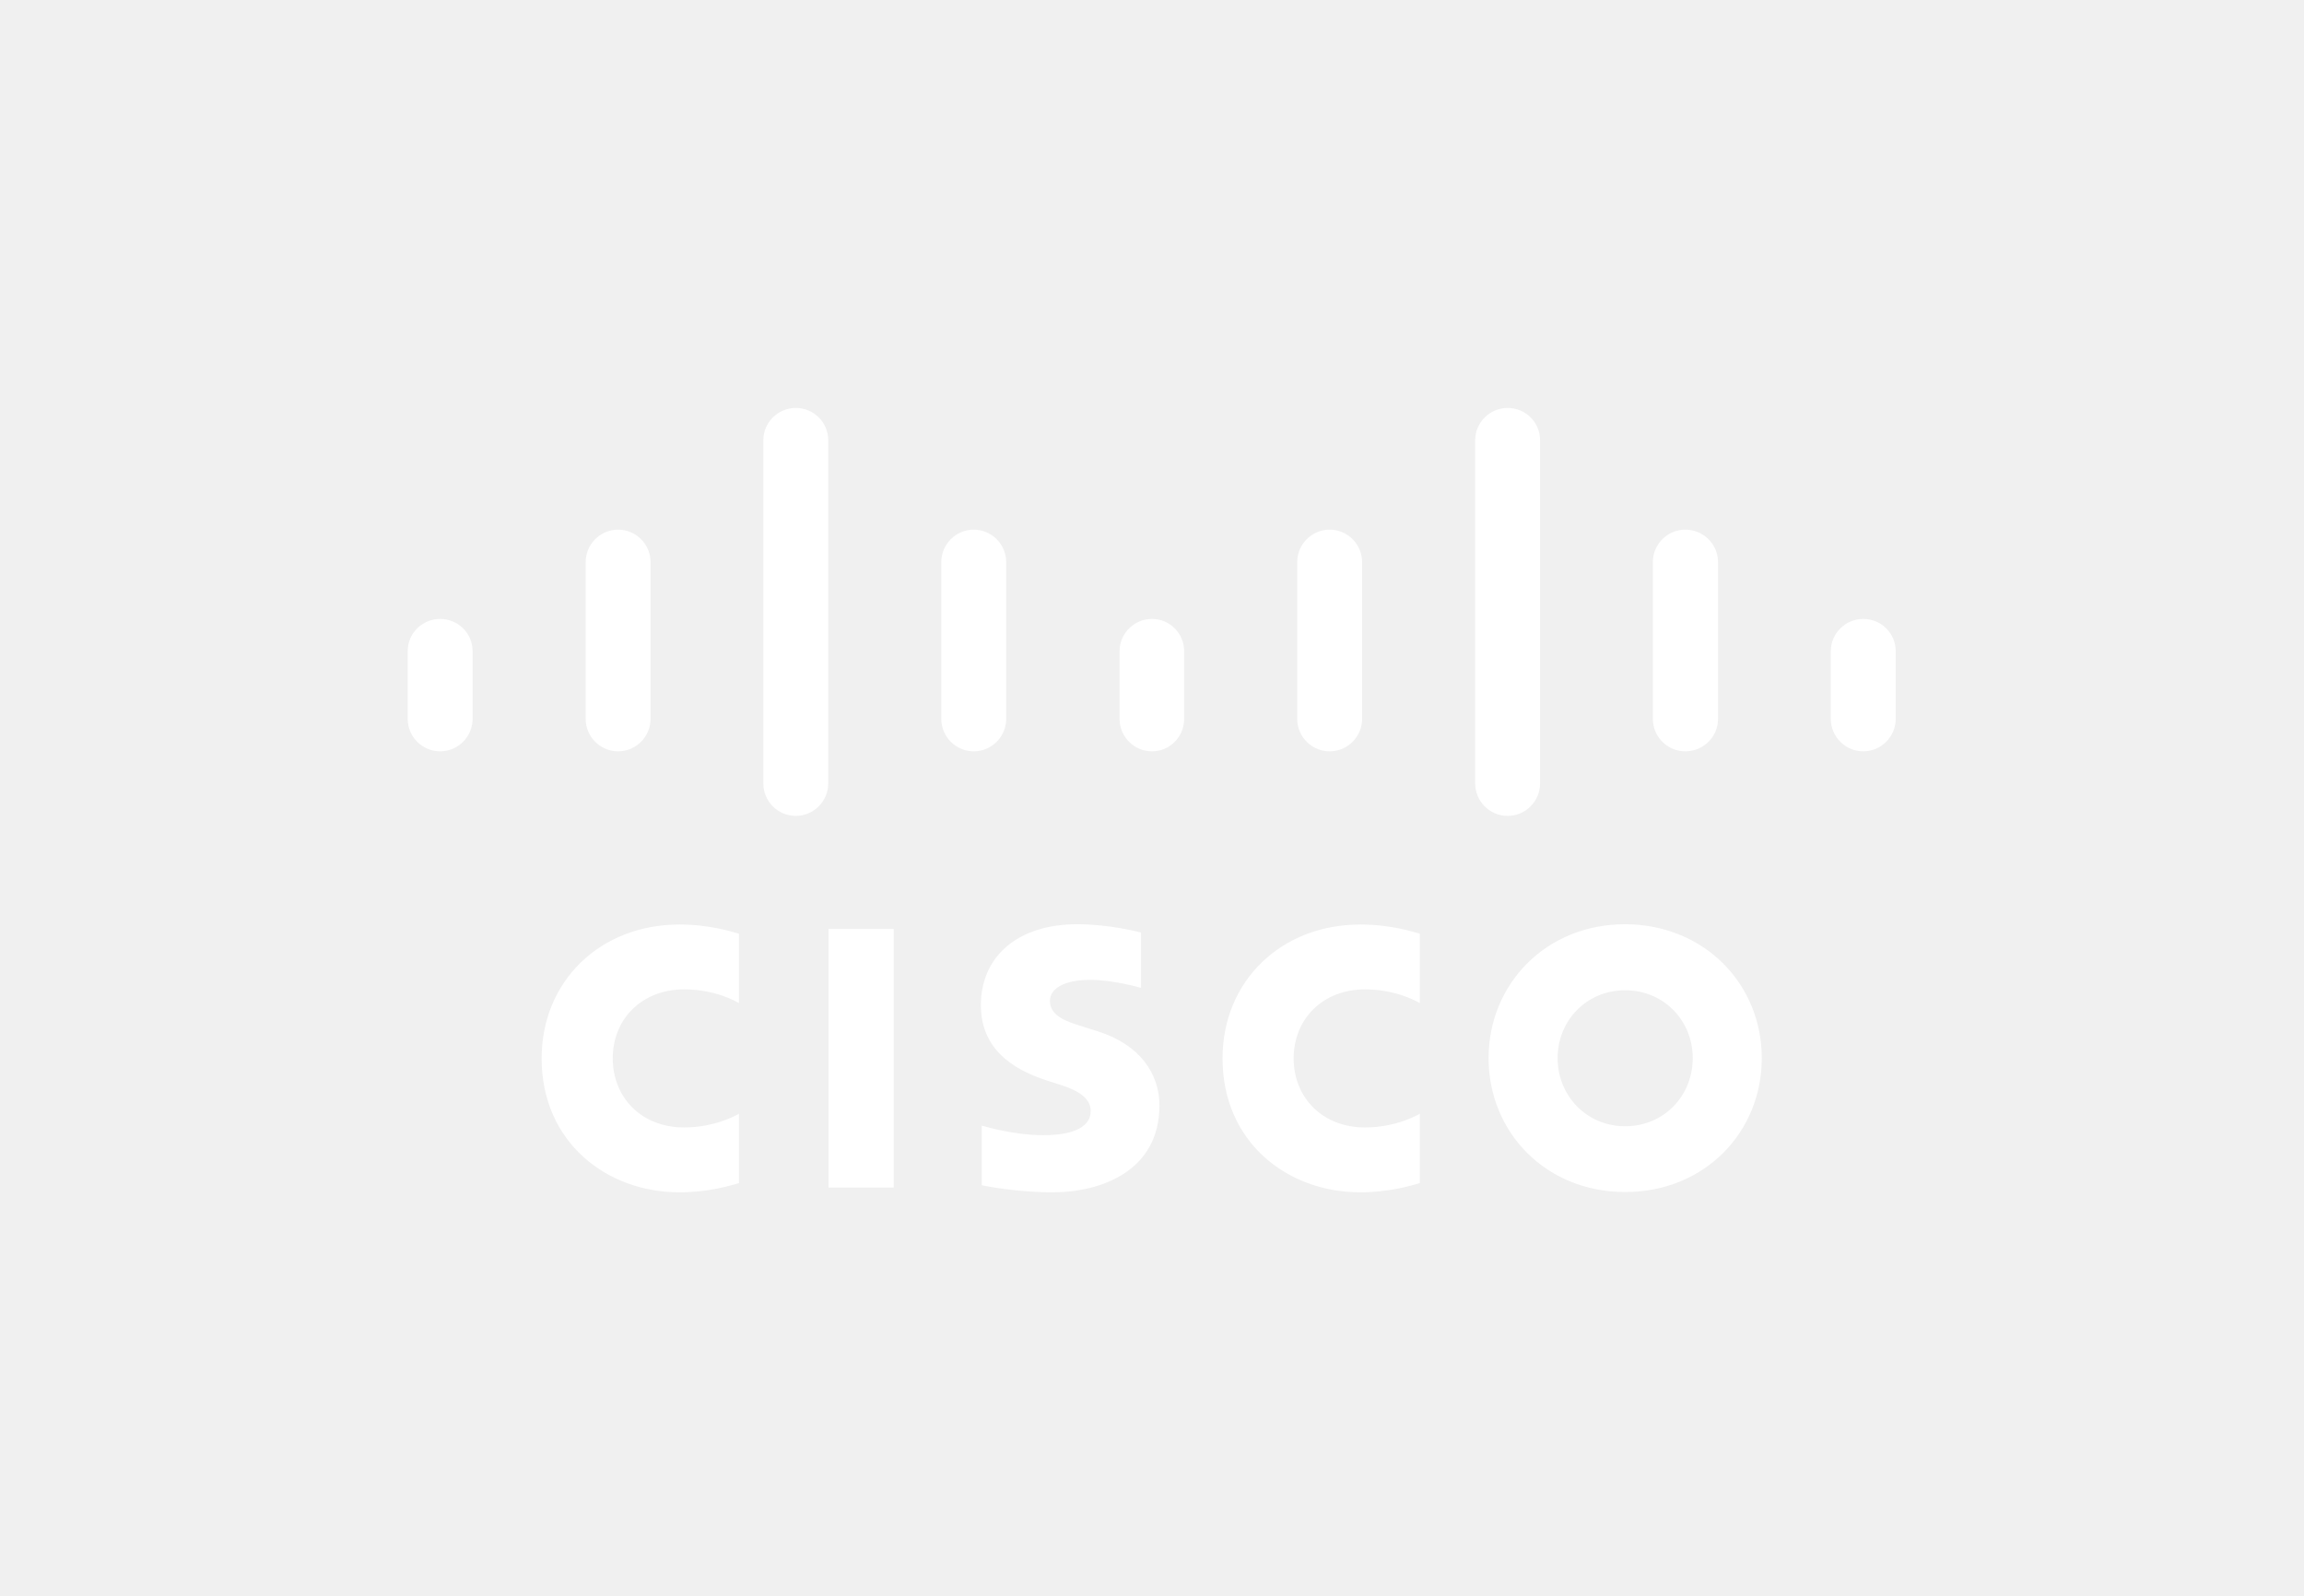
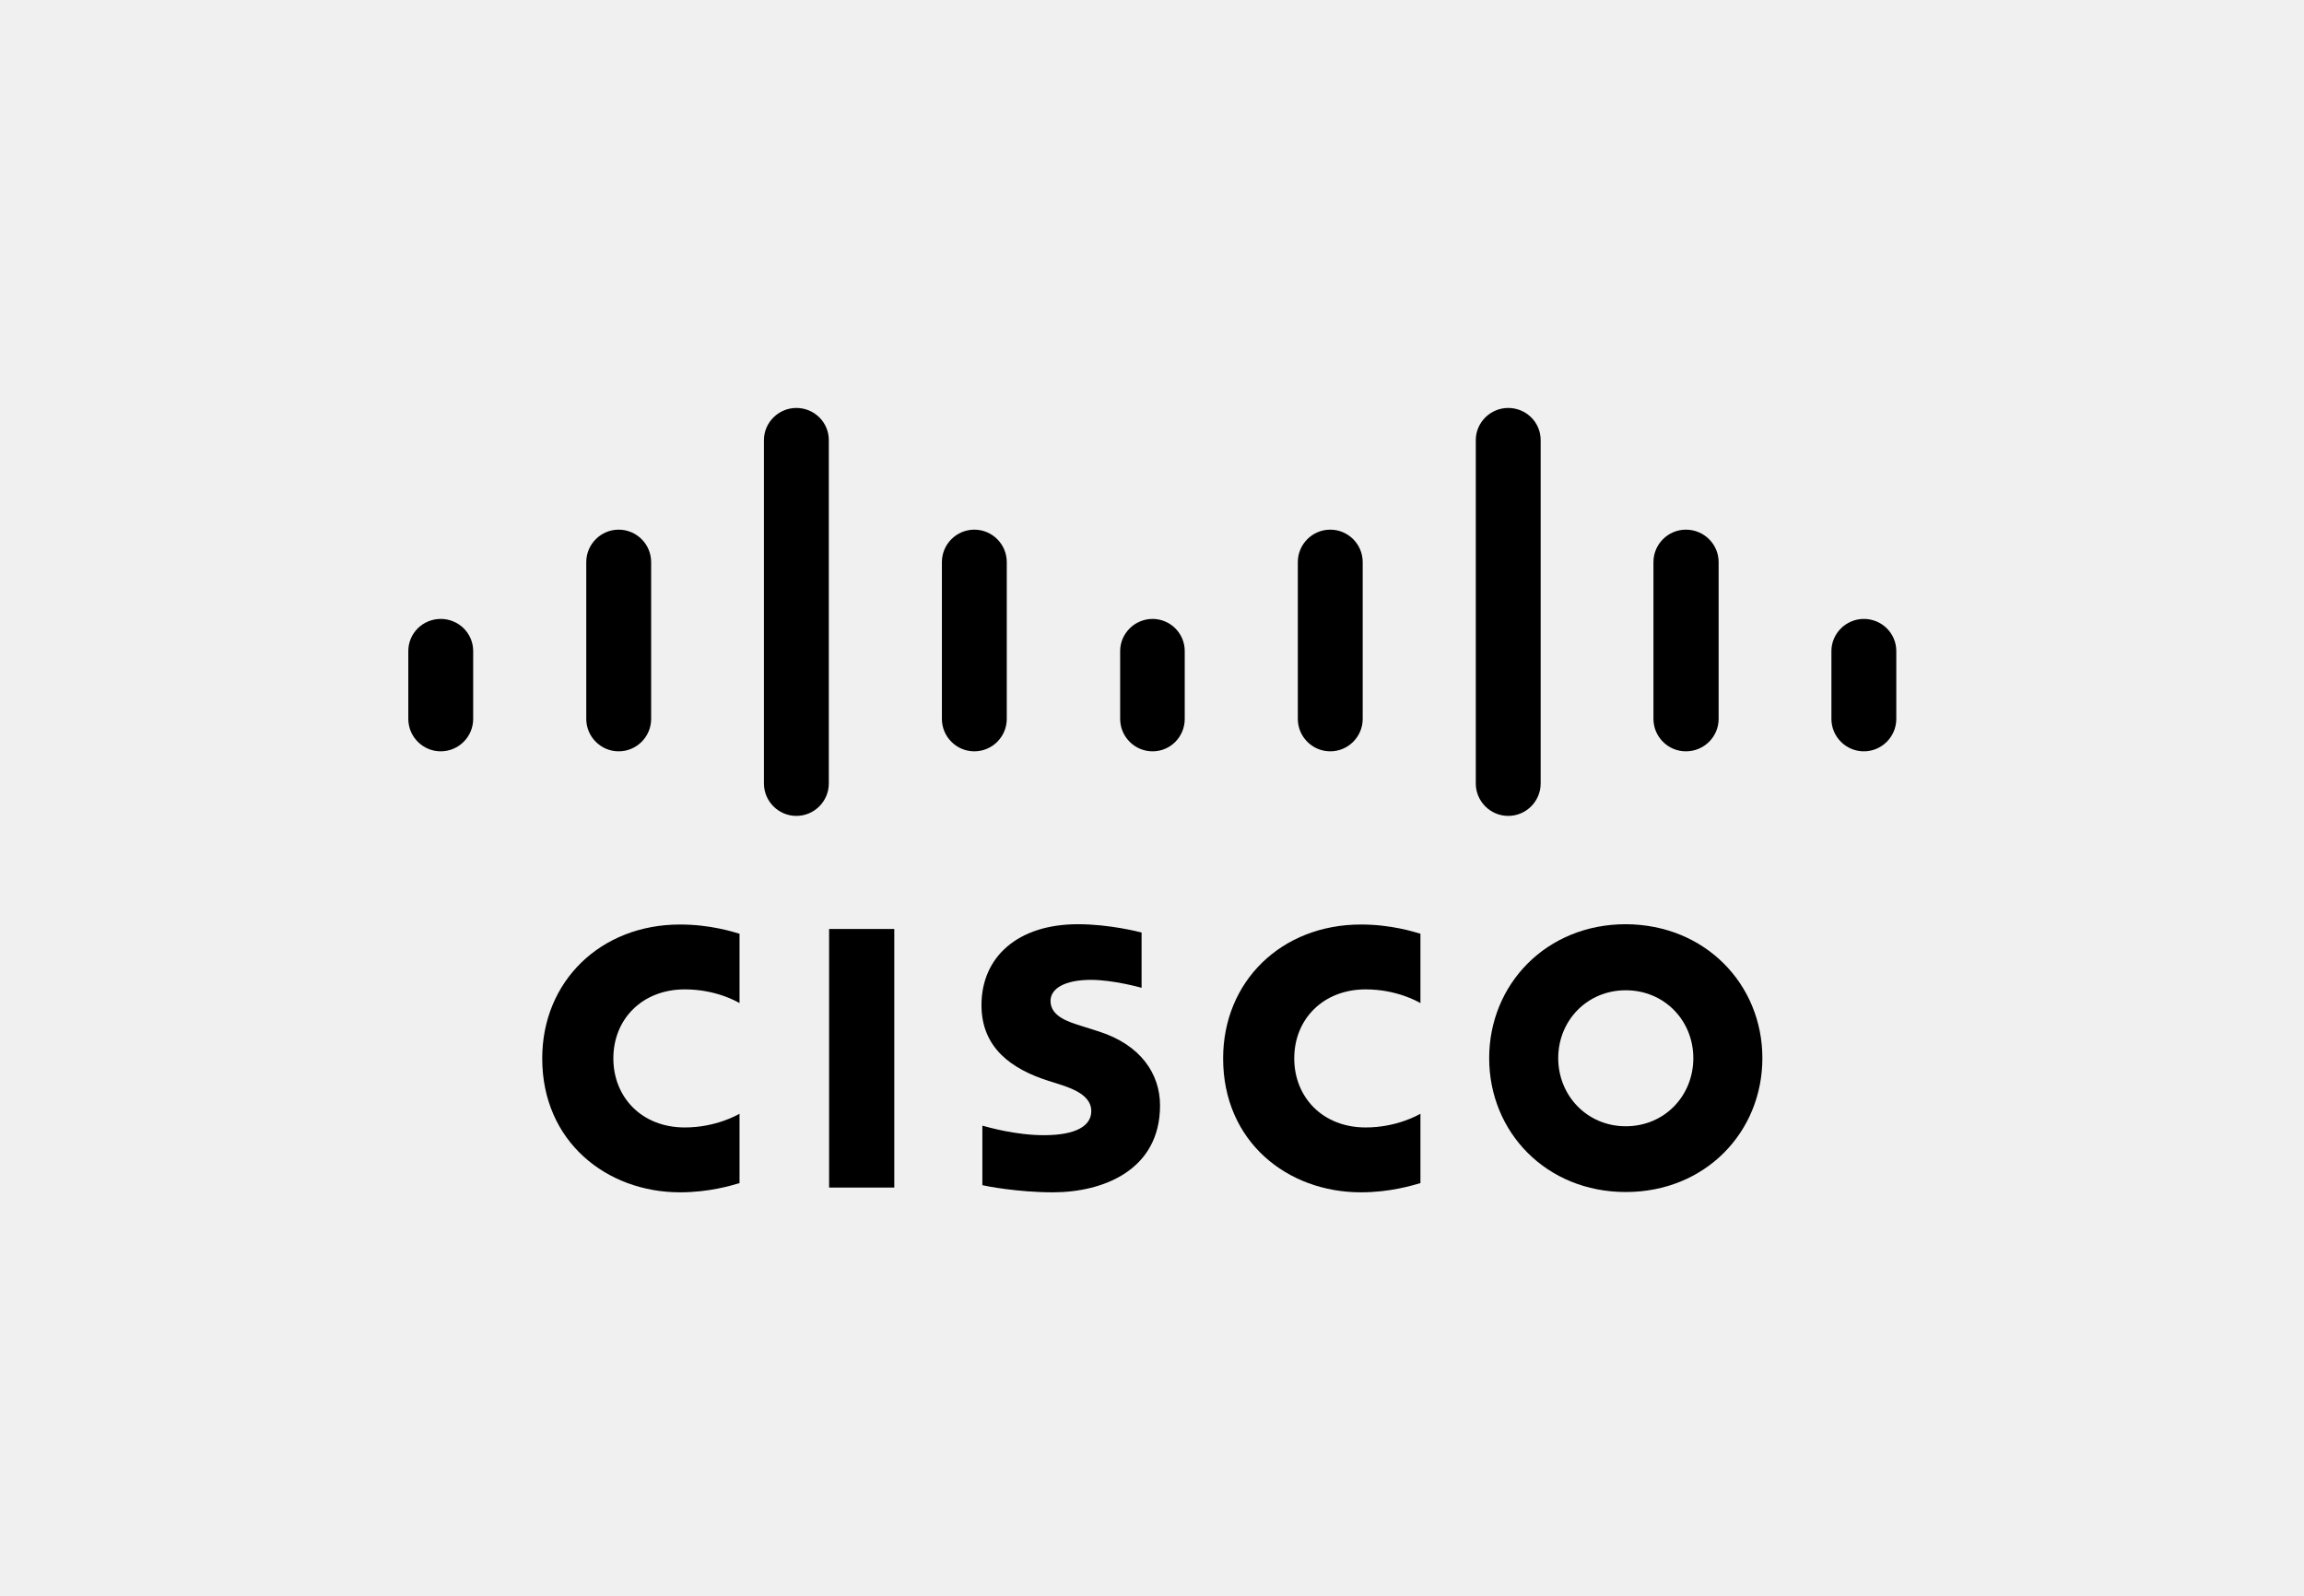
<svg xmlns="http://www.w3.org/2000/svg" version="1.1" id="Layer_1" x="0px" y="0px" viewBox="0 0 774.2 536.2" style="enable-background:new 0 0 774.2 536.2;" xml:space="preserve">
-   <style type="text/css">
- 	.st0{fill:#FFFFFF;}
- </style>
-   <path class="st0" d="M278.4,312.2h21.9v86.9h-21.9V312.2z M477.1,337.1c-0.9-0.5-8-4.6-18.4-4.6c-14.2,0-24,9.9-24,23.2  c0,12.9,9.4,23.2,24,23.2c10.3,0,17.5-4.1,18.4-4.6v23.3c-2.8,0.8-10.2,3.1-20,3.1c-24.7,0-46.3-17-46.3-45c0-25.9,19.6-45,46.3-45  c10.3,0,17.9,2.5,20,3.1V337.1z M248.3,337.1c-0.9-0.5-7.9-4.6-18.4-4.6c-14.2,0-24,9.9-24,23.2c0,12.9,9.4,23.2,24,23.2  c10.3,0,17.5-4.1,18.4-4.6v23.3c-2.7,0.8-10.2,3.1-20,3.1c-24.6,0-46.3-17-46.3-45c0-25.9,19.6-45,46.3-45c10.3,0,17.9,2.5,20,3.1  V337.1z M592,355.6c0,24.9-19.2,45-45.9,45s-45.9-20.1-45.9-45c0-24.8,19.2-45,45.9-45C572.8,310.7,592,330.8,592,355.6z   M546.1,332.8c-13,0-22.7,10.2-22.7,22.8s9.7,22.9,22.7,22.9s22.7-10.2,22.7-22.9C568.8,343,559.1,332.8,546.1,332.8z M383.5,332  c-0.3-0.1-9.6-2.7-17.1-2.7c-8.8,0-13.6,2.9-13.6,7.1c0,5.3,6.4,7.1,10.1,8.3l6,1.9c14.2,4.5,20.7,14.3,20.7,24.9  c0,21.8-19.2,29.2-36,29.2c-11.7,0-22.6-2.1-23.7-2.4v-20c1.9,0.5,11.1,3.2,20.7,3.2c10.9,0,15.9-3.2,15.9-8.1  c0-4.4-4.3-6.9-9.8-8.7c-1.3-0.4-3.3-1.1-4.7-1.5c-12.2-3.9-22.4-11-22.4-25.4c0-16.2,12.2-27.2,32.4-27.2c10.7,0,20.7,2.6,21.4,2.8  V332L383.5,332L383.5,332z M158.8,218.8c0-6-4.9-10.8-10.9-10.8c-6,0-10.9,4.8-10.9,10.8v22.8c0,6,4.9,10.9,10.9,10.9  s10.9-4.9,10.9-10.9V218.8z M218.6,188.9c0-6-4.9-10.9-10.9-10.9s-10.9,4.9-10.9,10.9v52.7c0,6,4.9,10.9,10.9,10.9  s10.9-4.9,10.9-10.9V188.9z M278.3,147.9c0-6-4.9-10.8-10.9-10.8s-10.9,4.9-10.9,10.8v115.4c0,6,4.9,10.9,10.9,10.9  s10.9-4.9,10.9-10.9V147.9z M338.1,188.9c0-6-4.9-10.9-10.9-10.9s-10.9,4.9-10.9,10.9v52.7c0,6,4.9,10.9,10.9,10.9  s10.9-4.9,10.9-10.9V188.9z M397.9,218.8c0-6-4.9-10.8-10.8-10.8c-6,0-10.9,4.9-10.9,10.8v22.8c0,6,4.9,10.9,10.9,10.9  c6,0,10.8-4.9,10.8-10.9V218.8z M457.7,188.9c0-6-4.9-10.9-10.9-10.9s-10.9,4.9-10.9,10.9v52.7c0,6,4.9,10.9,10.9,10.9  s10.9-4.9,10.9-10.9V188.9z M517.5,147.9c0-6-4.9-10.8-10.9-10.8s-10.9,4.9-10.9,10.8v115.4c0,6,4.9,10.9,10.9,10.9  s10.9-4.9,10.9-10.9V147.9z M577.3,188.9c0-6-4.9-10.9-11-10.9c-6,0-10.9,4.9-10.9,10.9v52.7c0,6,4.9,10.9,10.9,10.9  c6.1,0,11-4.9,11-10.9V188.9z M637,218.8c0-6-4.9-10.8-10.9-10.8s-10.9,4.9-10.9,10.8v22.8c0,6,4.9,10.9,10.9,10.9  s10.9-4.9,10.9-10.9V218.8z" />
+   <g>
+     <g>
+       <g>
+         <rect x="278.6" y="312.2" width="21.9" height="86.9" />
+         <path d="M477.3,337.1c-0.9-0.5-8-4.6-18.4-4.6c-14.2,0-24,9.9-24,23.2c0,12.9,9.4,23.2,24,23.2c10.3,0,17.5-4.1,18.4-4.6v23.3     c-2.8,0.8-10.2,3.1-20,3.1c-24.7,0-46.3-17-46.3-45c0-25.9,19.6-45,46.3-45c10.3,0,17.9,2.5,20,3.1V337.1z" />
+         <path d="M248.5,337.1c-0.9-0.5-7.9-4.6-18.4-4.6c-14.2,0-24,9.9-24,23.2c0,12.9,9.4,23.2,24,23.2c10.3,0,17.5-4.1,18.4-4.6v23.3     c-2.7,0.8-10.2,3.1-20,3.1c-24.6,0-46.3-17-46.3-45c0-25.9,19.6-45,46.3-45c10.3,0,17.9,2.5,20,3.1V337.1z" />
+         <path d="M592.2,355.6c0,24.9-19.2,45-45.9,45c-26.7,0-45.9-20.1-45.9-45c0-24.8,19.2-45,45.9-45     C573,310.7,592.2,330.8,592.2,355.6z M546.3,332.8c-13,0-22.7,10.2-22.7,22.8s9.7,22.9,22.7,22.9s22.7-10.2,22.7-22.9     C569,343,559.3,332.8,546.3,332.8z" />
+         <path d="M383.7,332c-0.3-0.1-9.6-2.7-17.1-2.7c-8.8,0-13.6,2.9-13.6,7.1c0,5.3,6.4,7.1,10.1,8.3l6,1.9     c14.2,4.5,20.7,14.3,20.7,24.9c0,21.8-19.2,29.2-36,29.2c-11.7,0-22.6-2.1-23.7-2.4v-20c1.9,0.5,11.1,3.2,20.7,3.2     c10.9,0,15.9-3.2,15.9-8.1c0-4.4-4.3-6.9-9.8-8.7c-1.3-0.4-3.3-1.1-4.7-1.5c-12.2-3.9-22.4-11-22.4-25.4     c0-16.2,12.2-27.2,32.4-27.2c10.7,0,20.7,2.6,21.4,2.8V332L383.7,332L383.7,332z" />
+       </g>
+     </g>
+     <path d="M159,218.8c0-6-4.9-10.8-10.9-10.8s-10.9,4.8-10.9,10.8v22.8c0,6,4.9,10.9,10.9,10.9s10.9-4.9,10.9-10.9V218.8z" />
+     <path d="M218.8,188.9c0-6-4.9-10.9-10.9-10.9s-10.9,4.9-10.9,10.9v52.7c0,6,4.9,10.9,10.9,10.9s10.9-4.9,10.9-10.9V188.9z" />
+     <path d="M278.5,147.9c0-6-4.9-10.8-10.9-10.8s-10.9,4.9-10.9,10.8v115.4c0,6,4.9,10.9,10.9,10.9s10.9-4.9,10.9-10.9V147.9z" />
+     <path d="M338.3,188.9c0-6-4.9-10.9-10.9-10.9s-10.9,4.9-10.9,10.9v52.7c0,6,4.9,10.9,10.9,10.9s10.9-4.9,10.9-10.9V188.9z" />
+     <path d="M398.1,218.8c0-6-4.9-10.8-10.8-10.8c-6,0-10.9,4.9-10.9,10.8v22.8c0,6,4.9,10.9,10.9,10.9s10.8-4.9,10.8-10.9V218.8z" />
+     <path d="M457.9,188.9c0-6-4.9-10.9-10.9-10.9s-10.9,4.9-10.9,10.9v52.7c0,6,4.9,10.9,10.9,10.9s10.9-4.9,10.9-10.9V188.9z" />
+     <path d="M517.7,147.9c0-6-4.9-10.8-10.9-10.8s-10.9,4.9-10.9,10.8v115.4c0,6,4.9,10.9,10.9,10.9s10.9-4.9,10.9-10.9V147.9z" />
+     <path d="M577.5,188.9c0-6-4.9-10.9-11-10.9c-6,0-10.9,4.9-10.9,10.9v52.7c0,6,4.9,10.9,10.9,10.9c6.1,0,11-4.9,11-10.9V188.9z" />
+     <path d="M637.2,218.8c0-6-4.9-10.8-10.9-10.8s-10.9,4.9-10.9,10.8v22.8c0,6,4.9,10.9,10.9,10.9s10.9-4.9,10.9-10.9V218.8z" />
+   </g>
</svg>
